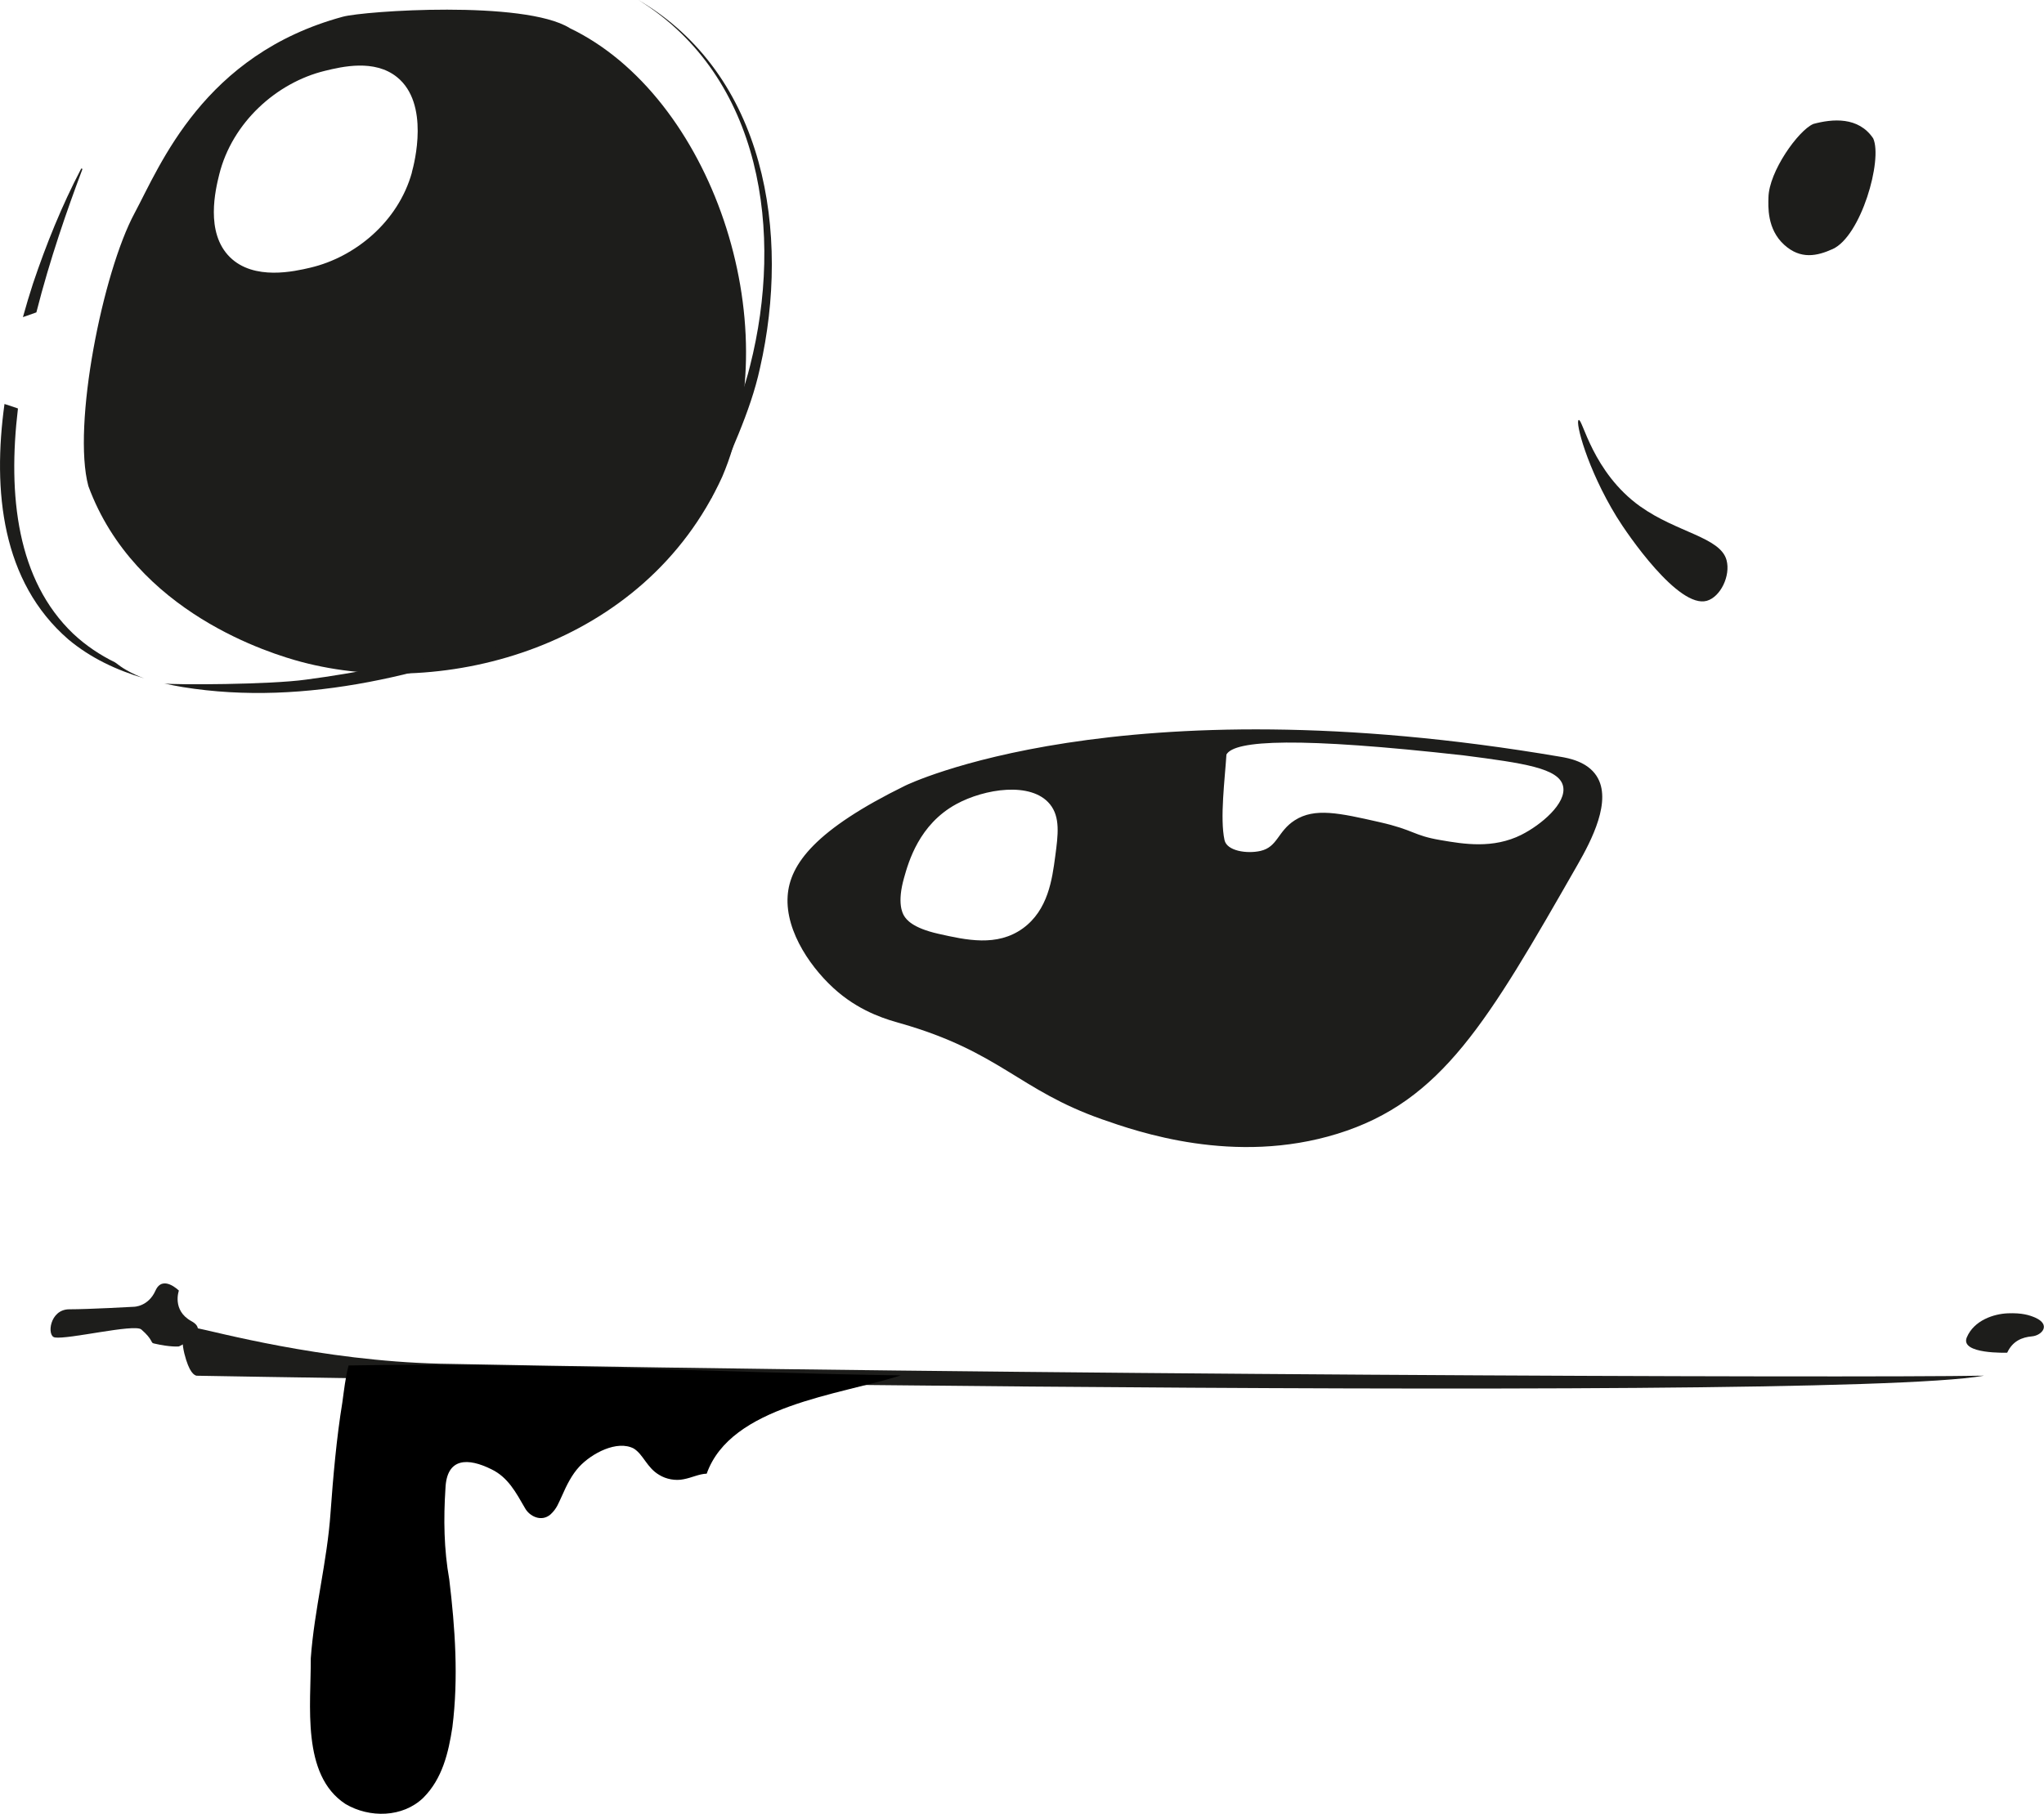
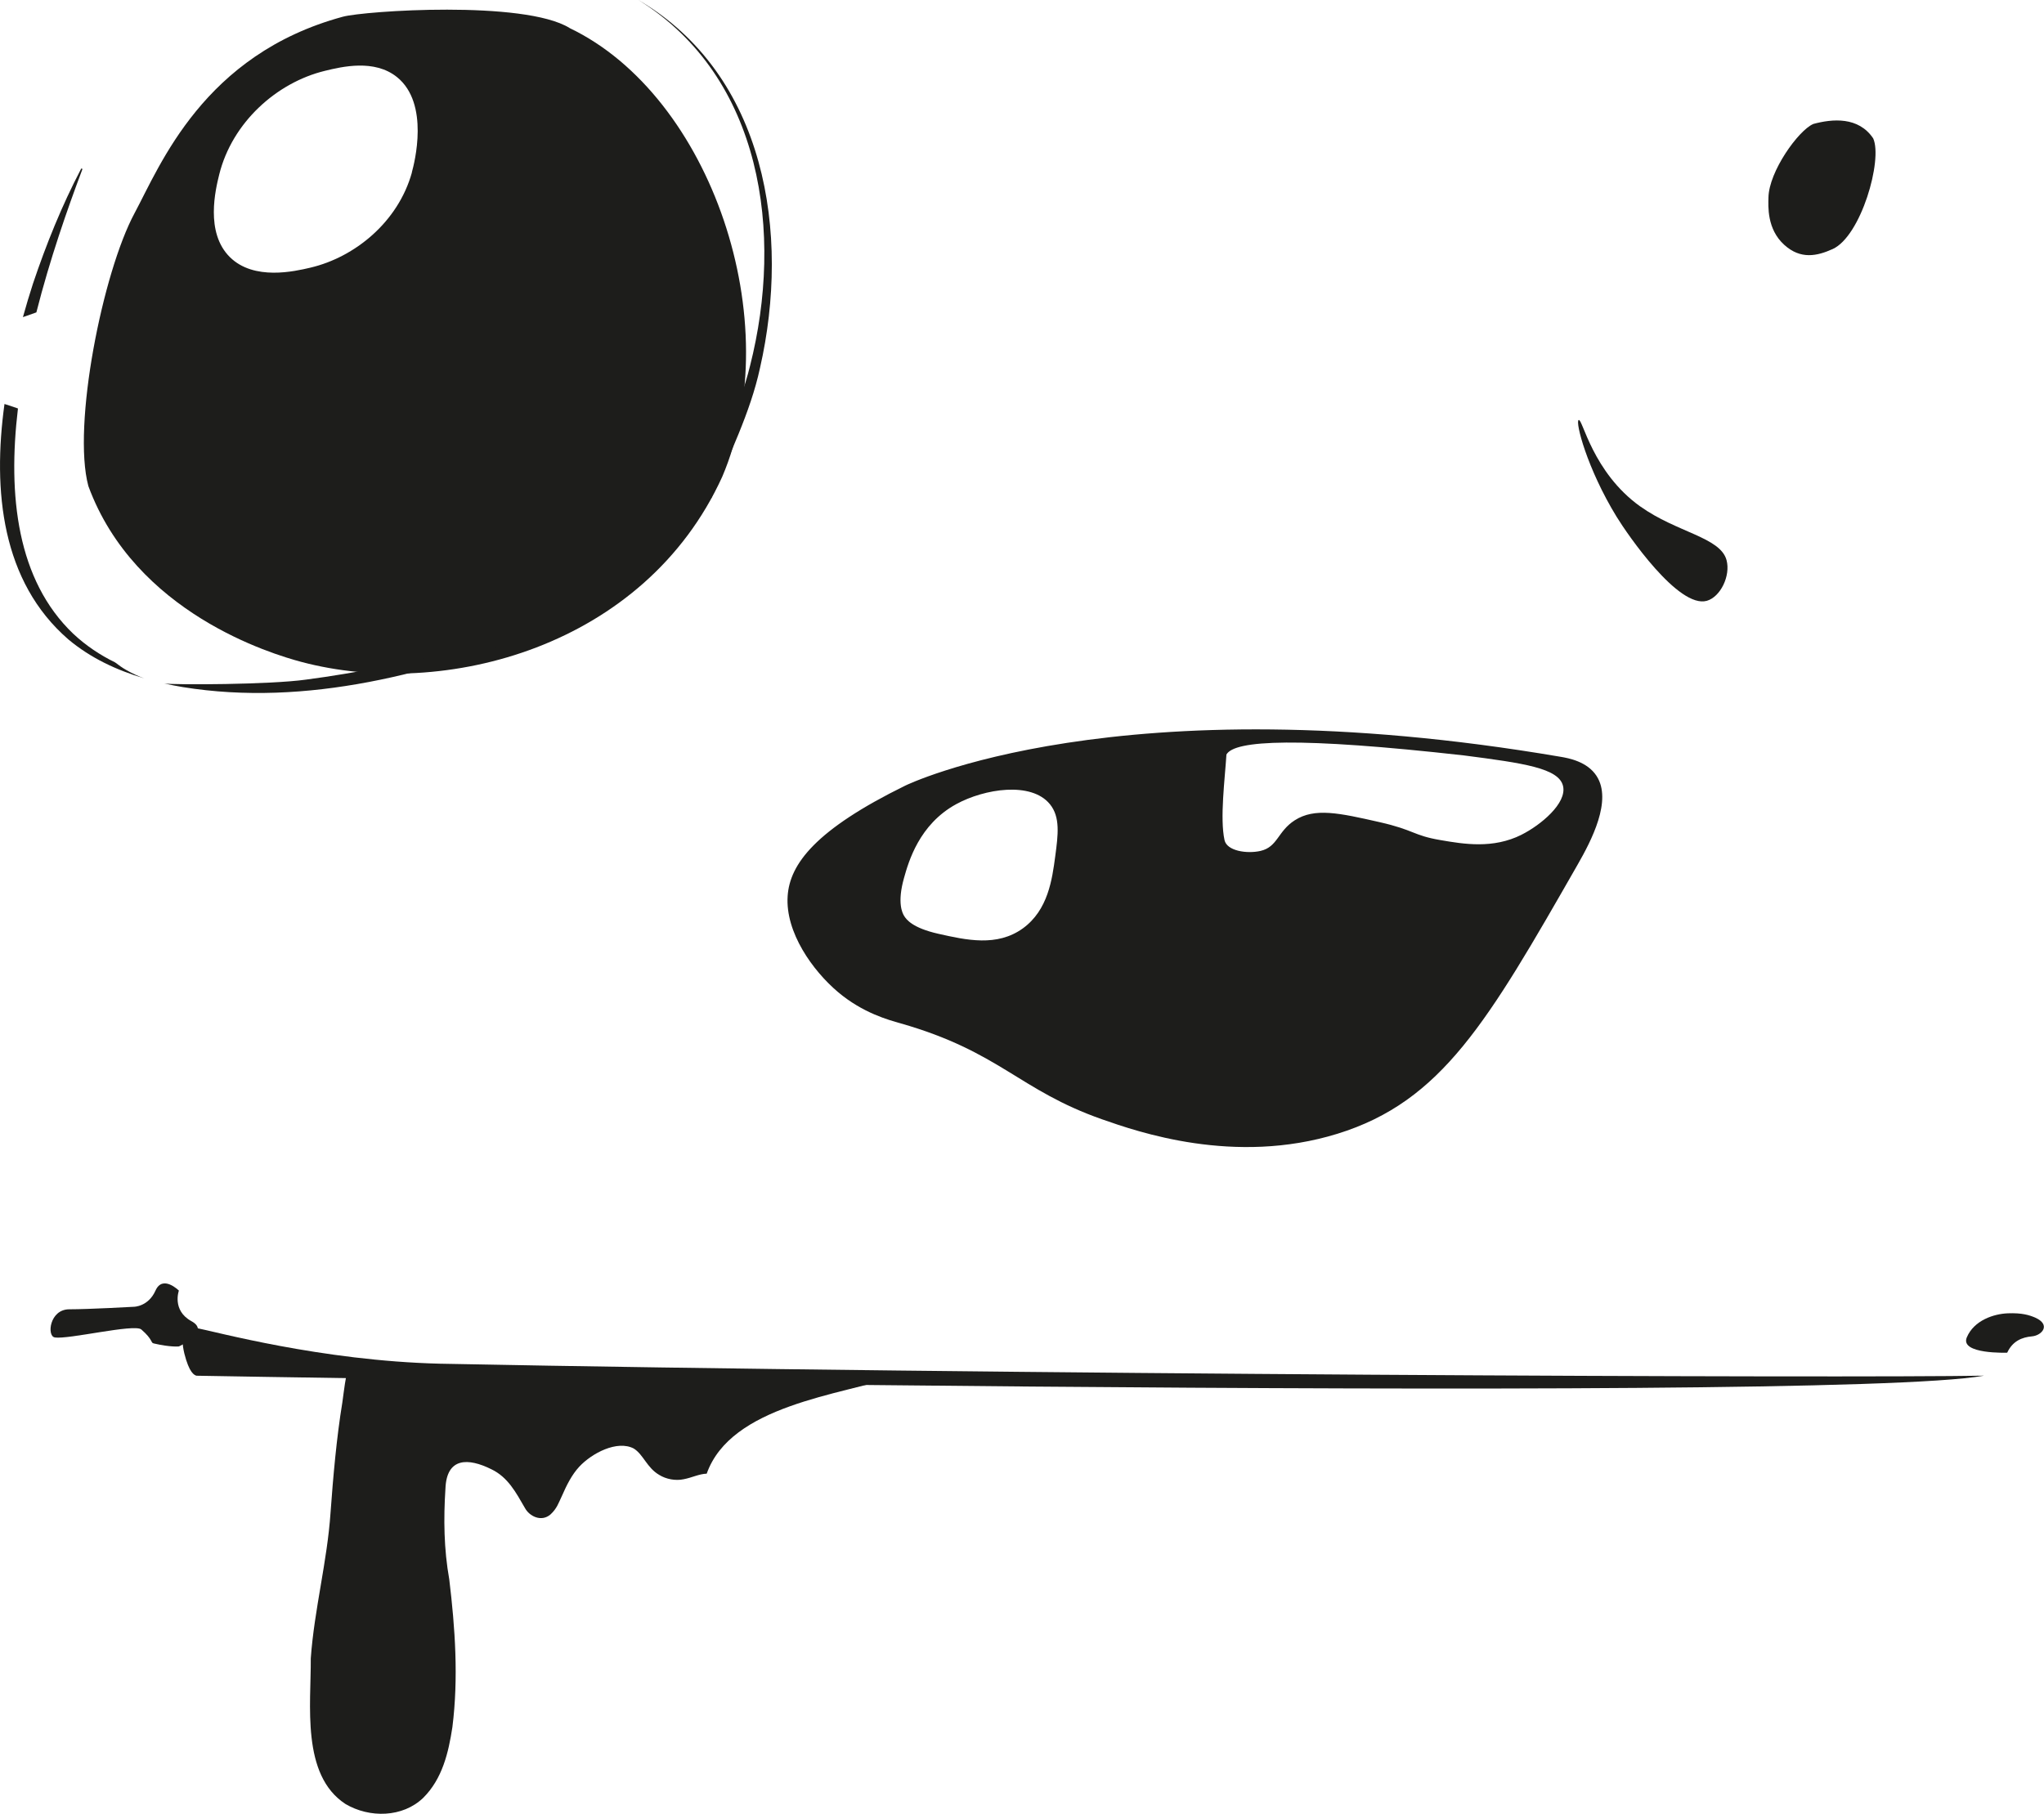
<svg xmlns="http://www.w3.org/2000/svg" id="Capa_1" data-name="Capa 1" viewBox="0 0 300.51 266.7">
  <defs>
    <style>
      .cls-1 {
        fill: #1d1d1b;
      }
    </style>
  </defs>
  <path class="cls-1" d="m93.86,0c18.74,11,22.37,34.37,17.88,54.09-1.43,6.64-4.6,12.87-7.15,19.15l-1.84-.78c2.67-6.13,5.96-12.2,7.53-18.7,4.92-19.39,1.84-42.42-16.42-53.76h0Z" />
  <path class="cls-1" d="m266.57,18.24c-2.18.95-6.49,6.96-6.57,10.79-.03,1.26-.25,4.66,2.33,6.98,2.4,2.17,4.81,1.65,7.11.61,4.17-1.89,7.38-13.11,5.96-16.27-2.16-3.22-5.98-2.89-8.82-2.12Z" />
  <path class="cls-1" d="m241.16,74.47c5.35,3.83,11.78,4.52,12.68,7.9.61,2.3-.89,5.39-2.89,5.97-4.16,1.2-11.67-9.74-13.26-12.33-4.37-7.12-6.13-14.02-5.59-14.25.57-.25,2.02,7.68,9.05,12.71Z" />
  <path class="cls-1" d="m291.63,202.29c-23.65,4.24-262.59,0-262.59,0,0,0-.71.18-1.41-1.59s-1.76-6,1.06-5.47,18.49,4.86,36,5.29c82.05,1.61,207,2.12,226.94,1.76Z" />
  <path class="cls-1" d="m8.04,196.65c-1.17-.19-.76-4.13,2.15-4.13s9.49-.37,9.49-.37c0,0,2.12,0,3.18-2.38s3.44,0,3.44,0c0,0-1.06,2.91,1.85,4.5s-1.85,3.71-1.85,3.71c0,0-1.21.14-3.7-.44-.49-.11-.06-.52-1.83-2.06-1.07-.85-10.73,1.5-12.73,1.18Z" />
  <path class="cls-1" d="m295.12,198.9s-7.01.26-5.96-2.25c1.06-2.51,3.96-3.46,6.04-3.54s3.17.27,4.01.63c2.38,1.06.99,2.63-.47,2.76s-2.84.68-3.64,2.4Z" />
-   <path d="m51.27,200.78c26.44-.48,54.68,1.06,81.16,1.46-9.01,2.89-24.97,4.42-28.53,14.45-1.15.04-2.16.59-3.4.82-1.17.25-2.57,0-3.6-.65-1.79-1.05-2.29-2.95-3.71-3.86-2.46-1.3-6.2.7-8.03,2.67-1.09,1.18-1.83,2.66-2.55,4.3-.48,1-.73,1.85-1.67,2.71-1.32,1.15-3.09.31-3.77-.95-1.33-2.3-2.49-4.52-4.93-5.69-3.38-1.68-6.57-1.78-6.75,2.83-.29,4.48-.23,8.92.56,13.36.87,7.2,1.37,14.51.46,21.74-.57,3.71-1.46,7.57-4.28,10.38-3.03,2.92-7.9,3-11.44.91-6.54-4.27-5.05-14.65-5.1-21.41.52-7.23,2.42-14.23,2.91-21.48.37-5.12.88-10.98,1.73-16.14.25-1.79.45-3.69.92-5.45h0Z" />
+   <path class="cls-1" d="m51.27,200.78c26.44-.48,54.68,1.06,81.16,1.46-9.01,2.89-24.97,4.42-28.53,14.45-1.15.04-2.16.59-3.4.82-1.17.25-2.57,0-3.6-.65-1.79-1.05-2.29-2.95-3.71-3.86-2.46-1.3-6.2.7-8.03,2.67-1.09,1.18-1.83,2.66-2.55,4.3-.48,1-.73,1.85-1.67,2.71-1.32,1.15-3.09.31-3.77-.95-1.33-2.3-2.49-4.52-4.93-5.69-3.38-1.68-6.57-1.78-6.75,2.83-.29,4.48-.23,8.92.56,13.36.87,7.2,1.37,14.51.46,21.74-.57,3.71-1.46,7.57-4.28,10.38-3.03,2.92-7.9,3-11.44.91-6.54-4.27-5.05-14.65-5.1-21.41.52-7.23,2.42-14.23,2.91-21.48.37-5.12.88-10.98,1.73-16.14.25-1.79.45-3.69.92-5.45h0Z" />
  <path class="cls-1" d="m83.73,4.11C77.03,0,53.57,1.6,50.4,2.46c-20.5,5.56-26.85,21.86-30.61,28.87-4.7,8.73-9.19,31.23-6.8,40.14,6.88,18.71,27.02,24.71,31.29,25.85,21.1,5.62,50.49-2.2,61.9-27.21,9.66-22.6-1.57-56.01-22.45-65.99Zm-23.17,21.25c-2.03,7.29-8.4,12.47-14.94,14-2.27.53-8.29,1.95-11.83-1.56-3.66-3.63-2.09-9.98-1.56-12.14,1.89-7.62,8.41-13.52,15.56-15.25,2.47-.6,7.26-1.75,10.58.93,4.82,3.89,2.56,12.63,2.18,14Z" />
  <path class="cls-1" d="m5.35,45.92c1.99-7.83,4.56-15.18,6.75-21,.05-.11-.13-.2-.18-.09-2.83,5.4-5.12,11.08-7.07,16.87-.51,1.58-1.01,3.23-1.48,4.93.69-.24,1.35-.48,1.99-.7Z" />
  <g>
    <path class="cls-1" d="m80.44,92.17c-2.96.73-5.86,1.62-8.81,2.33,0,0-4.4,1.13-4.4,1.13-7.3,1.77-14.81,3.33-22.23,4.3-5.3.75-19.38.79-20.84.57.9.2,1.8.38,2.71.53,18.26,2.95,36.73-2.04,53.64-8.67.12-.04.05-.23-.06-.19Z" />
    <path class="cls-1" d="m18.6,98.54c-.6-.34-1.15-.73-1.68-1.14-2.2-1.08-4.27-2.45-6.14-4.2C2.51,85.32,1.11,72.87,2.64,60.06c-.61-.2-1.28-.43-1.98-.66-1.76,12.78-.42,26.12,9.39,34.62,3.27,2.74,7.12,4.53,11.14,5.72-.88-.32-1.74-.71-2.59-1.2Z" />
  </g>
  <path class="cls-1" d="m234.73,114.1c-1.37-2.12-4.1-2.62-5.29-2.82-65.13-11.1-96.35,4.24-96.35,4.24-13.18,6.47-16.98,11.52-17.29,16.24-.36,5.34,3.7,10.99,7.41,14.12,3.66,3.08,7.42,4.09,9.18,4.59,14.66,4.19,17.37,9.81,29.65,14.12,5.2,1.82,19.43,6.81,34.59,2.12,15.39-4.76,22.12-16.52,35.29-39.53,2.07-3.61,5.13-9.49,2.82-13.06Zm-79.59,11.82c-.45,3.38-1.05,7.9-4.76,10.59-3.8,2.74-8.32,1.72-12.44.79-3.77-.85-4.69-2.08-5.03-2.65-.23-.39-1.04-1.88,0-5.56.67-2.38,2.22-7.87,7.68-10.85,4.15-2.27,11.02-3.35,13.76,0,1.56,1.9,1.21,4.52.79,7.68Zm68.56-3.18c-4.2,2.1-8.48,1.38-11.91.79-4.08-.69-3.79-1.47-9-2.65-5.87-1.33-9.5-2.15-12.44-.26-2.52,1.62-2.5,3.92-5.03,4.5-1.98.45-4.94.02-5.29-1.59-.7-3.2.06-9.04.28-12.58,1.18-2.14,10.6-2.6,34.93.13,8.82,1.14,13.95,1.88,14.56,4.5.59,2.53-3.28,5.74-6.09,7.15Z" />
</svg>
